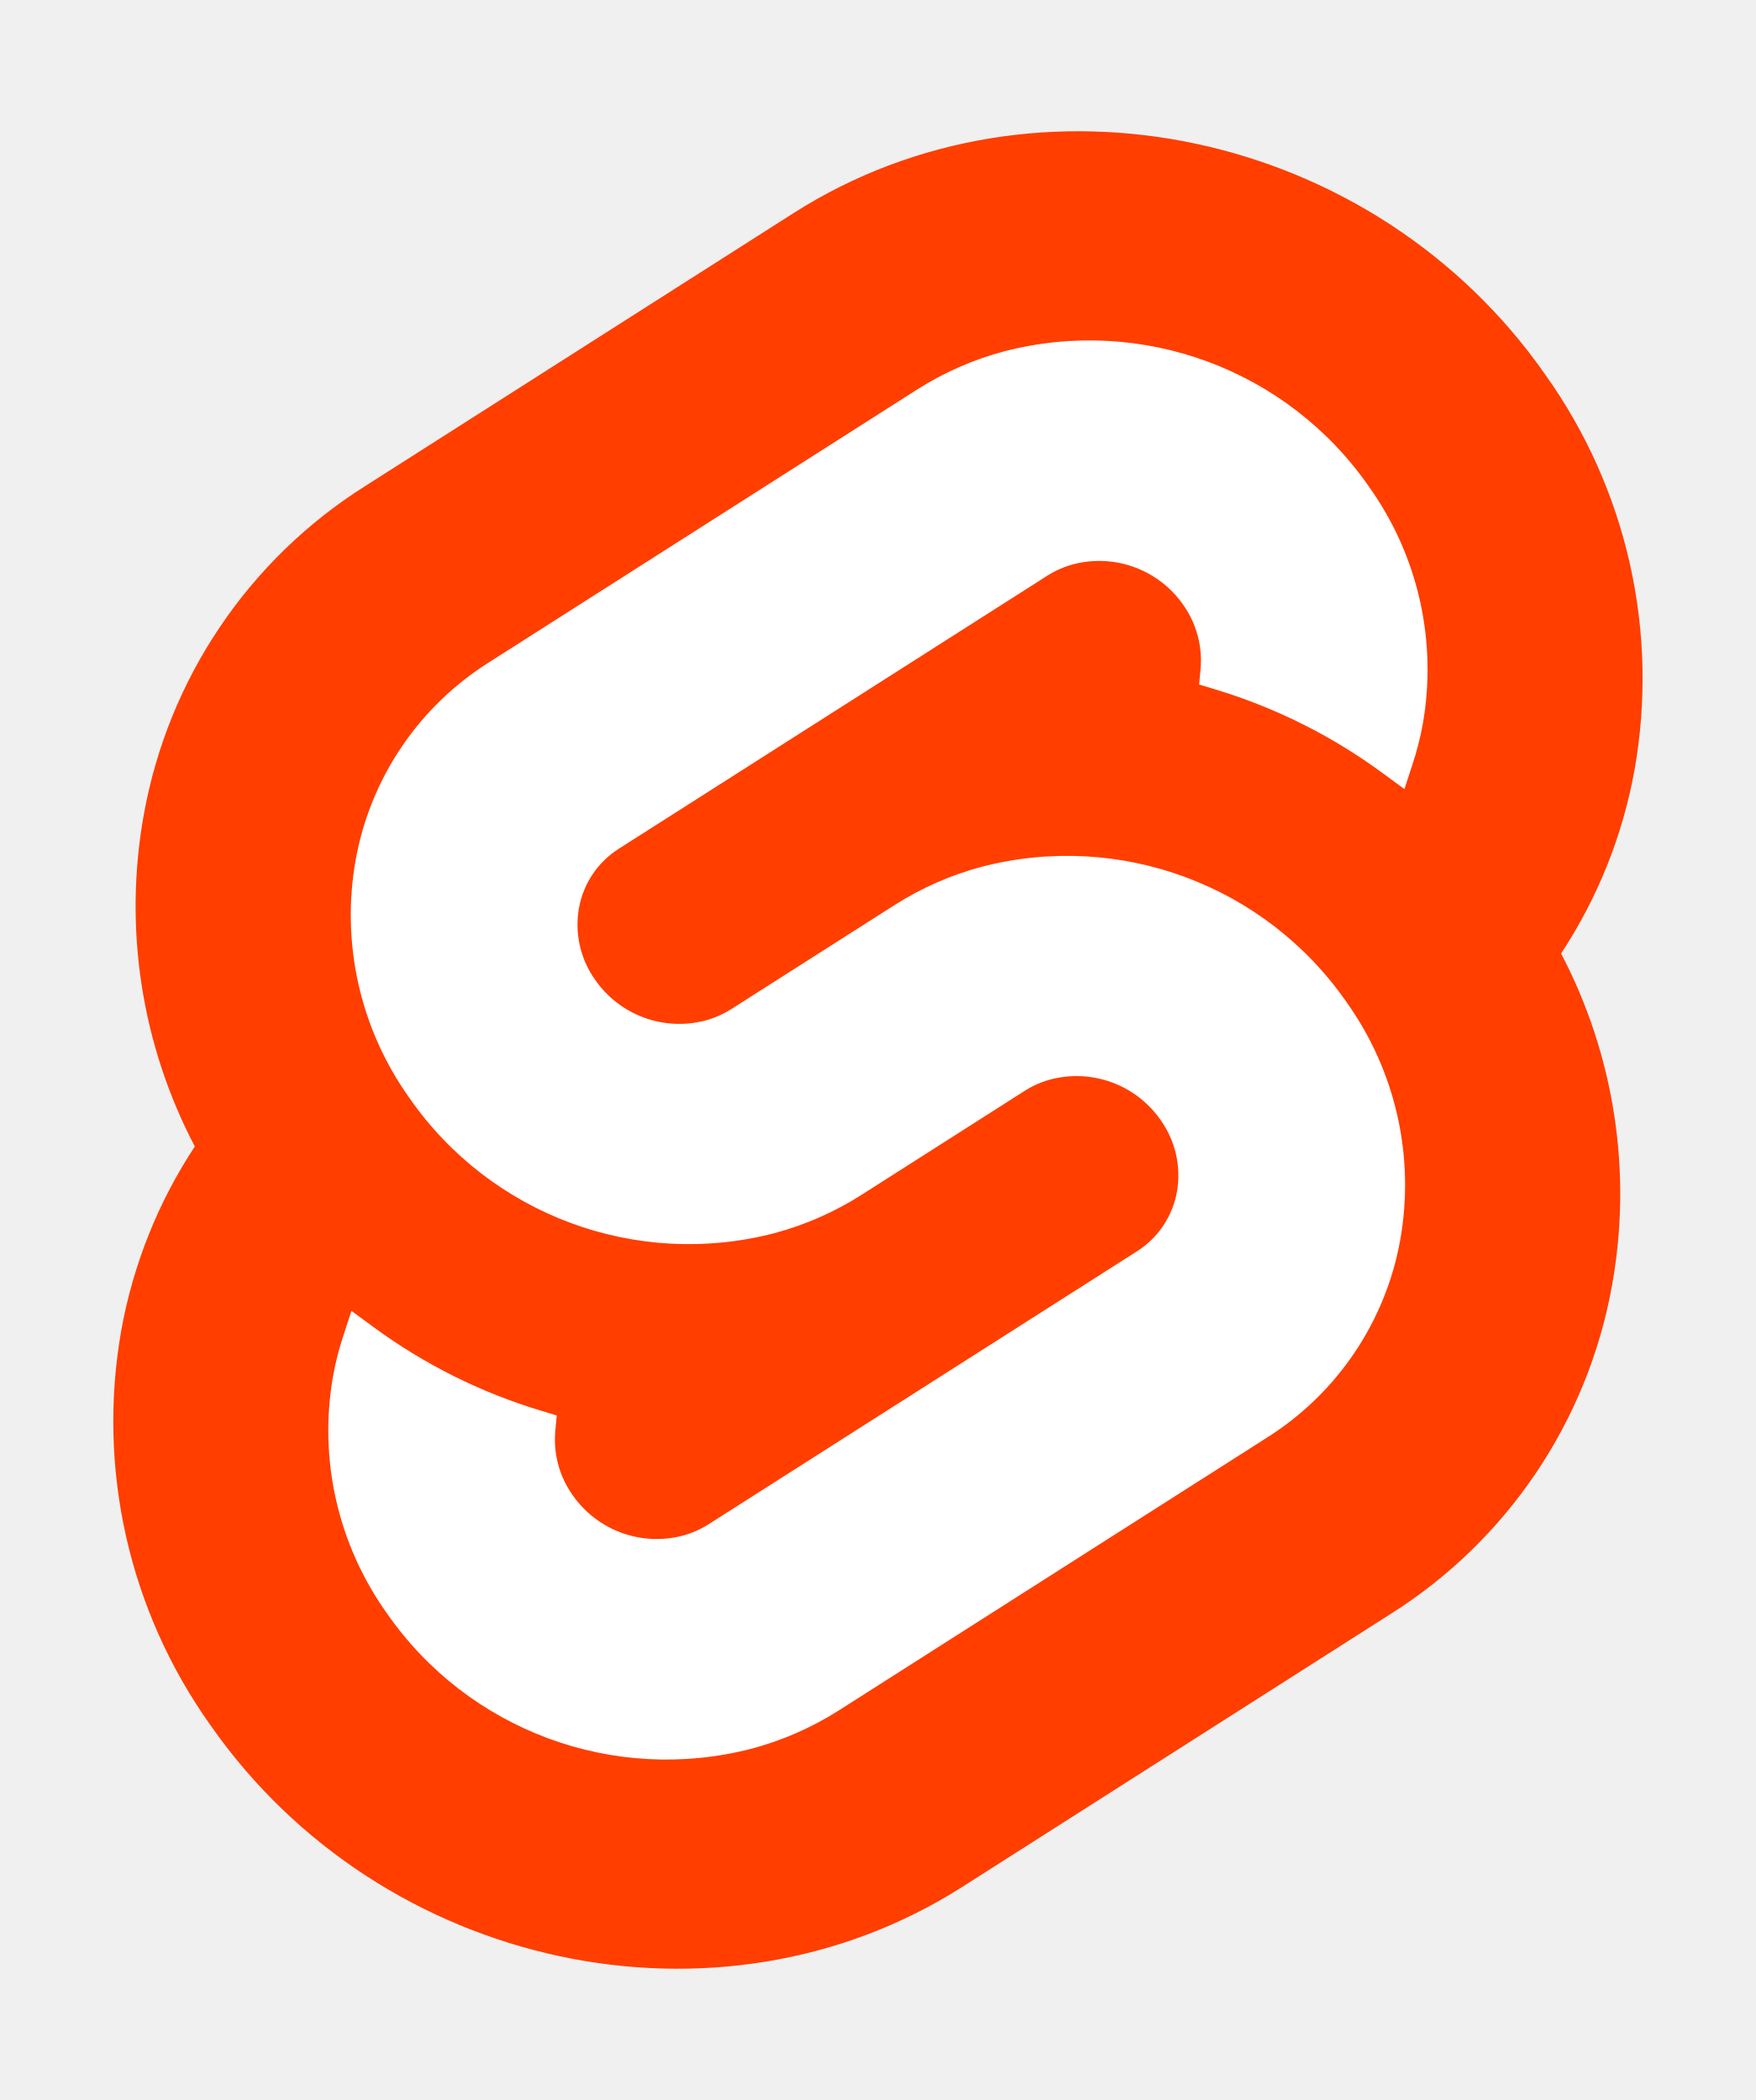
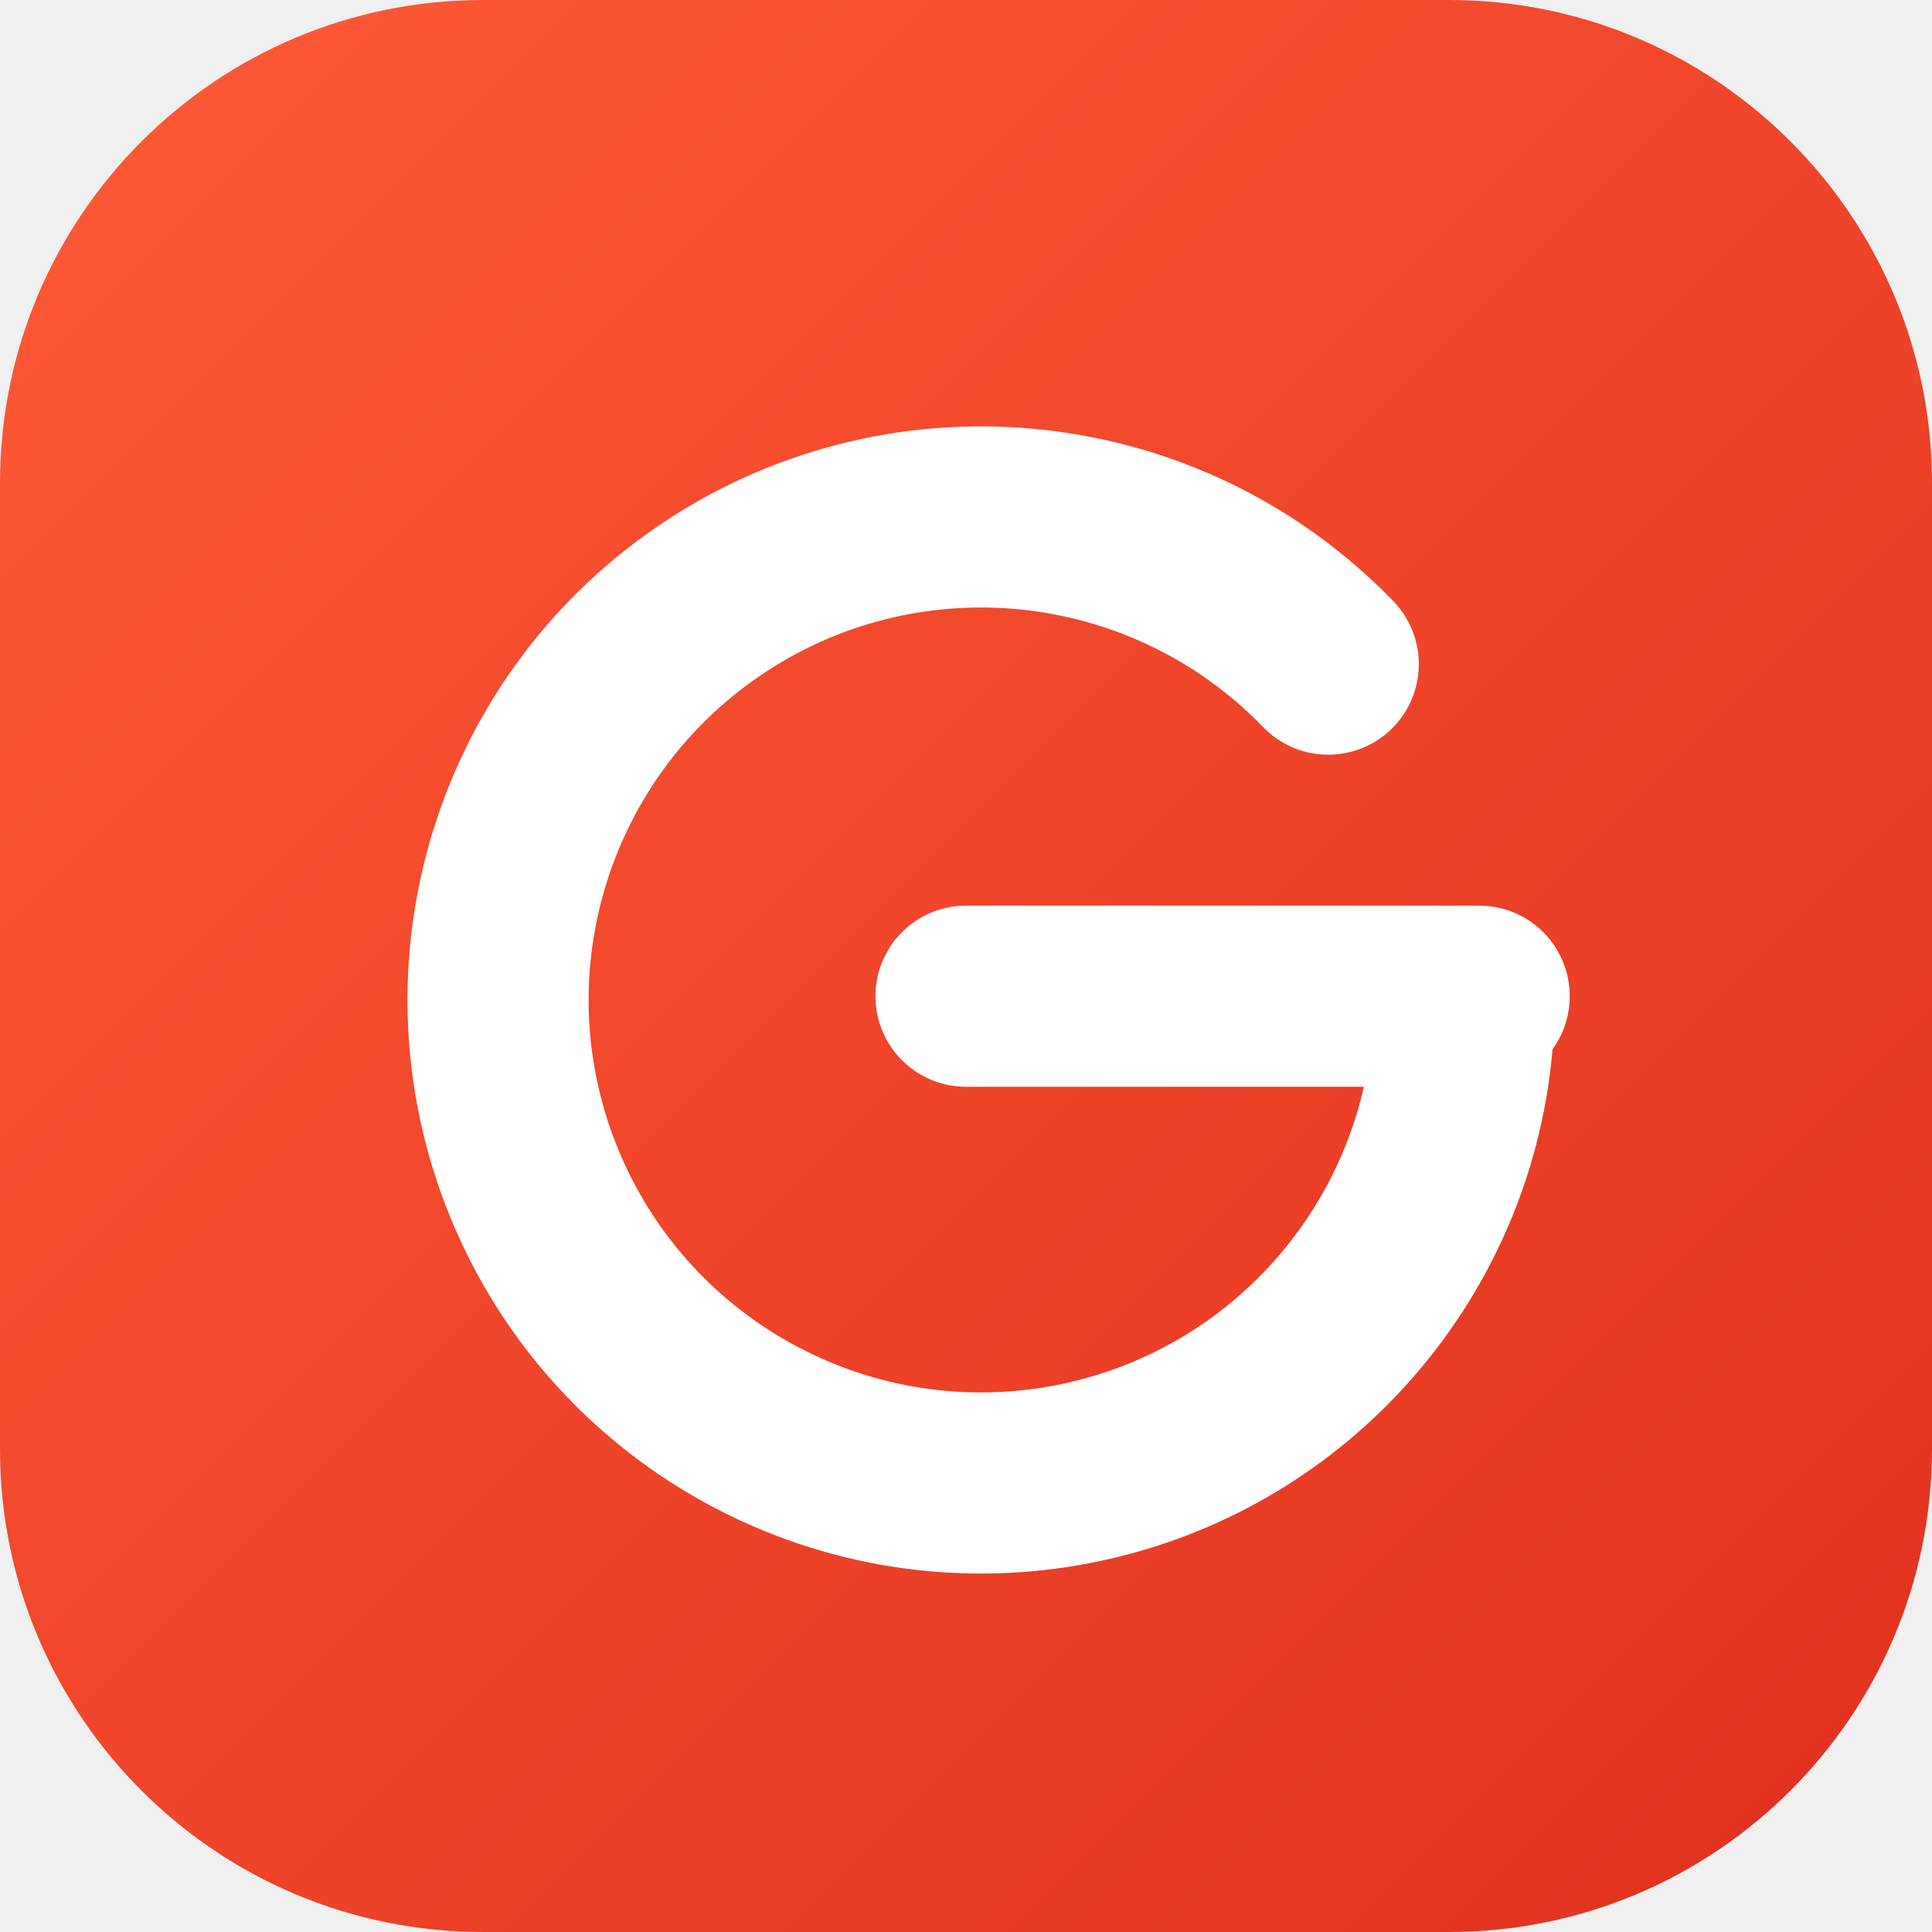
- <svg xmlns="http://www.w3.org/2000/svg" width="107" height="128" viewBox="0 0 107 128">
-   <path d="M94.157 22.819c-10.4-14.885-30.94-19.297-45.792-9.835L22.282 29.608A29.92 29.92 0 0 0 8.764 49.65a31.5 31.5 0 0 0 3.108 20.231 30 30 0 0 0-4.477 11.183 31.9 31.9 0 0 0 5.448 24.116c10.402 14.887 30.942 19.297 45.791 9.835l26.083-16.624A29.92 29.92 0 0 0 98.235 78.35a31.53 31.53 0 0 0-3.105-20.232 30 30 0 0 0 4.474-11.182 31.88 31.88 0 0 0-5.447-24.116" style="fill:#ff3e00" />
-   <path d="M45.817 106.582a20.72 20.72 0 0 1-22.237-8.243 19.17 19.17 0 0 1-3.277-14.503 18 18 0 0 1 .624-2.435l.49-1.498 1.337.981a33.6 33.6 0 0 0 10.203 5.098l.97.294-.09.968a5.85 5.85 0 0 0 1.052 3.878 6.24 6.24 0 0 0 6.695 2.485 5.8 5.8 0 0 0 1.603-.704L69.27 76.28a5.43 5.43 0 0 0 2.45-3.631 5.8 5.8 0 0 0-.987-4.371 6.24 6.24 0 0 0-6.698-2.487 5.7 5.7 0 0 0-1.6.704l-9.953 6.345a19 19 0 0 1-5.296 2.326 20.72 20.72 0 0 1-22.237-8.243 19.17 19.17 0 0 1-3.277-14.502 17.99 17.99 0 0 1 8.13-12.052l26.081-16.623a19 19 0 0 1 5.3-2.329 20.72 20.72 0 0 1 22.237 8.243 19.17 19.17 0 0 1 3.277 14.503 18 18 0 0 1-.624 2.435l-.49 1.498-1.337-.98a33.6 33.6 0 0 0-10.203-5.1l-.97-.294.09-.968a5.86 5.86 0 0 0-1.052-3.878 6.24 6.24 0 0 0-6.696-2.485 5.8 5.8 0 0 0-1.602.704L37.73 51.72a5.42 5.42 0 0 0-2.449 3.63 5.79 5.79 0 0 0 .986 4.372 6.24 6.24 0 0 0 6.698 2.486 5.8 5.8 0 0 0 1.602-.704l9.952-6.342a19 19 0 0 1 5.295-2.328 20.72 20.72 0 0 1 22.237 8.242 19.17 19.17 0 0 1 3.277 14.503 18 18 0 0 1-8.13 12.053l-26.081 16.622a19 19 0 0 1-5.3 2.328" style="fill:#fff" />
+ <svg xmlns="http://www.w3.org/2000/svg" width="128" height="128" viewBox="0 0 128 128">
+   <defs>
+     <linearGradient id="g" x1="0" y1="0" x2="1" y2="1">
+       <stop offset="0" stop-color="#ff5a36" />
+       <stop offset="1" stop-color="#e0301e" />
+     </linearGradient>
+   </defs>
+   <rect width="128" height="128" rx="32" fill="url(#g)" />
+   <path d="M88 44a32 32 0 1 0 9 22" fill="none" stroke="#fff" stroke-width="12" stroke-linecap="round" />
+   <line x1="64" y1="66" x2="98" y2="66" stroke="#fff" stroke-width="12" stroke-linecap="round" />
</svg>
